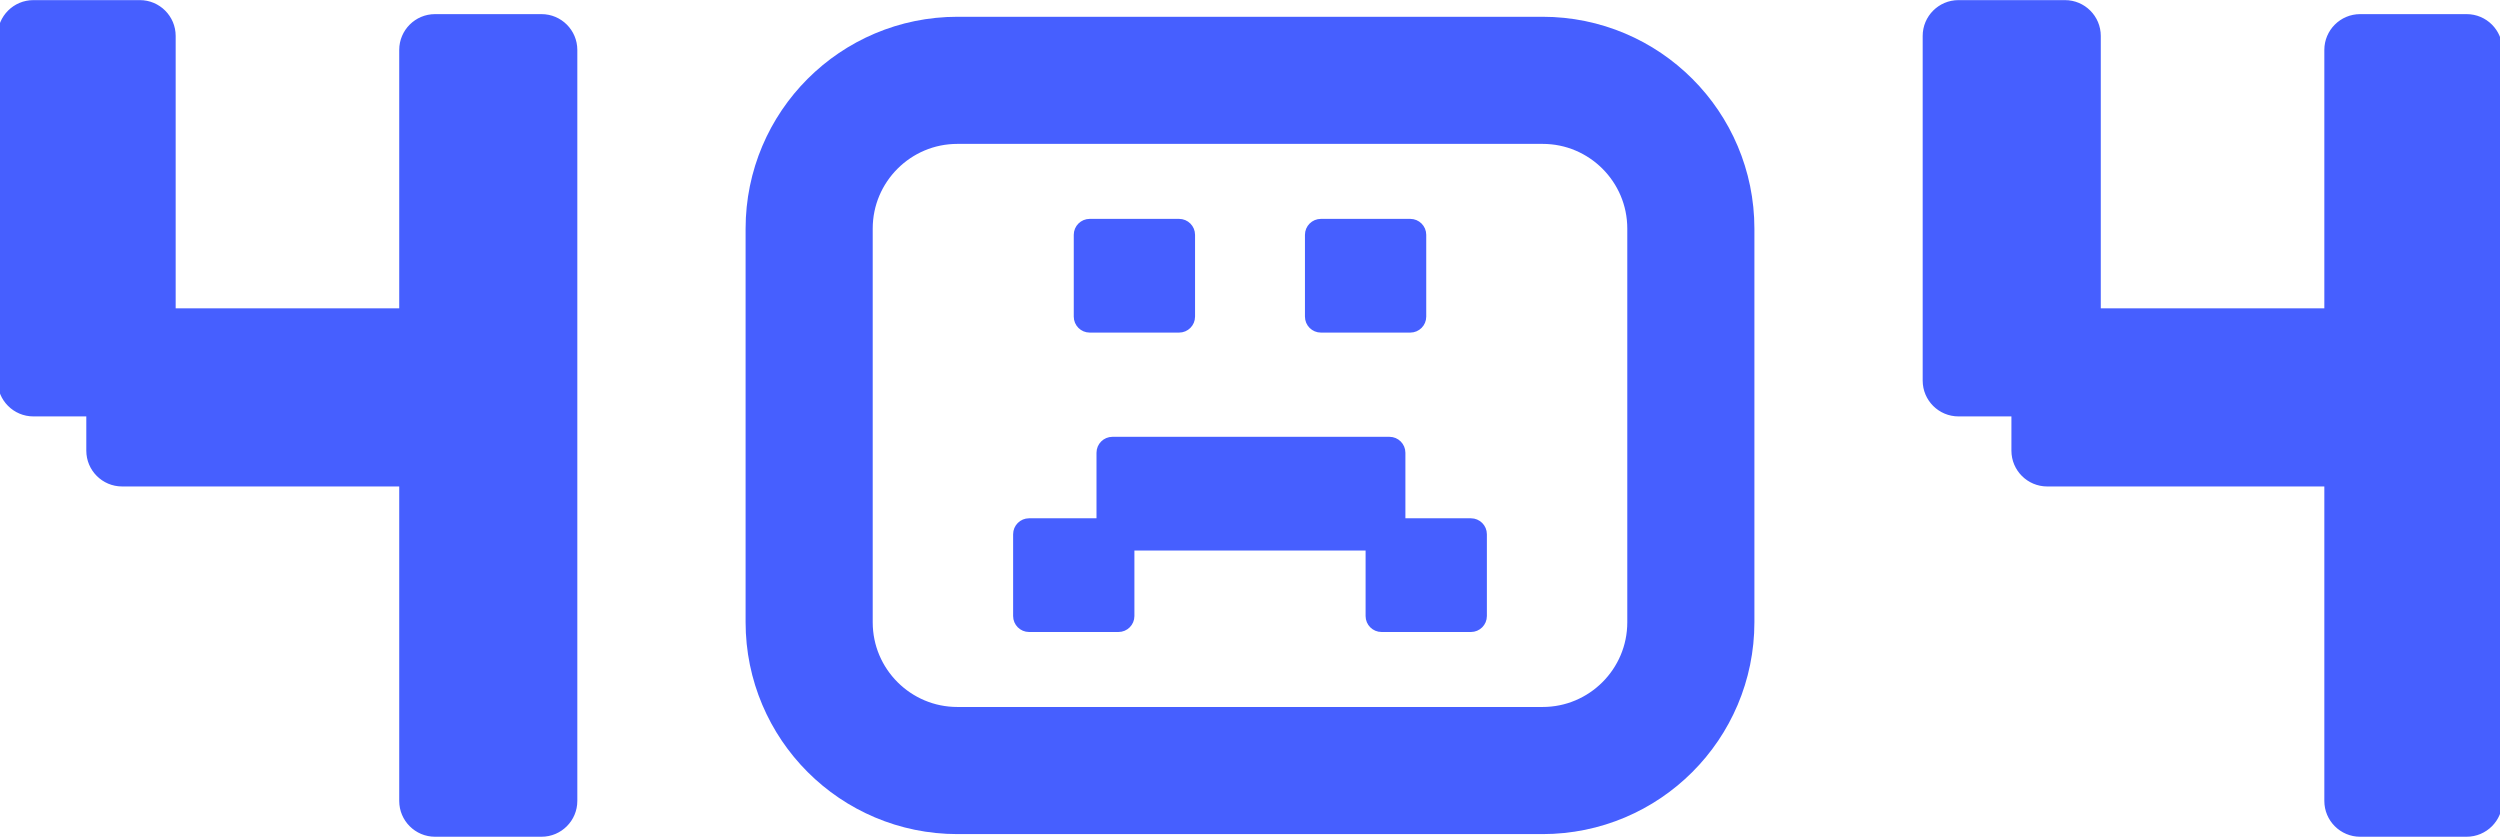
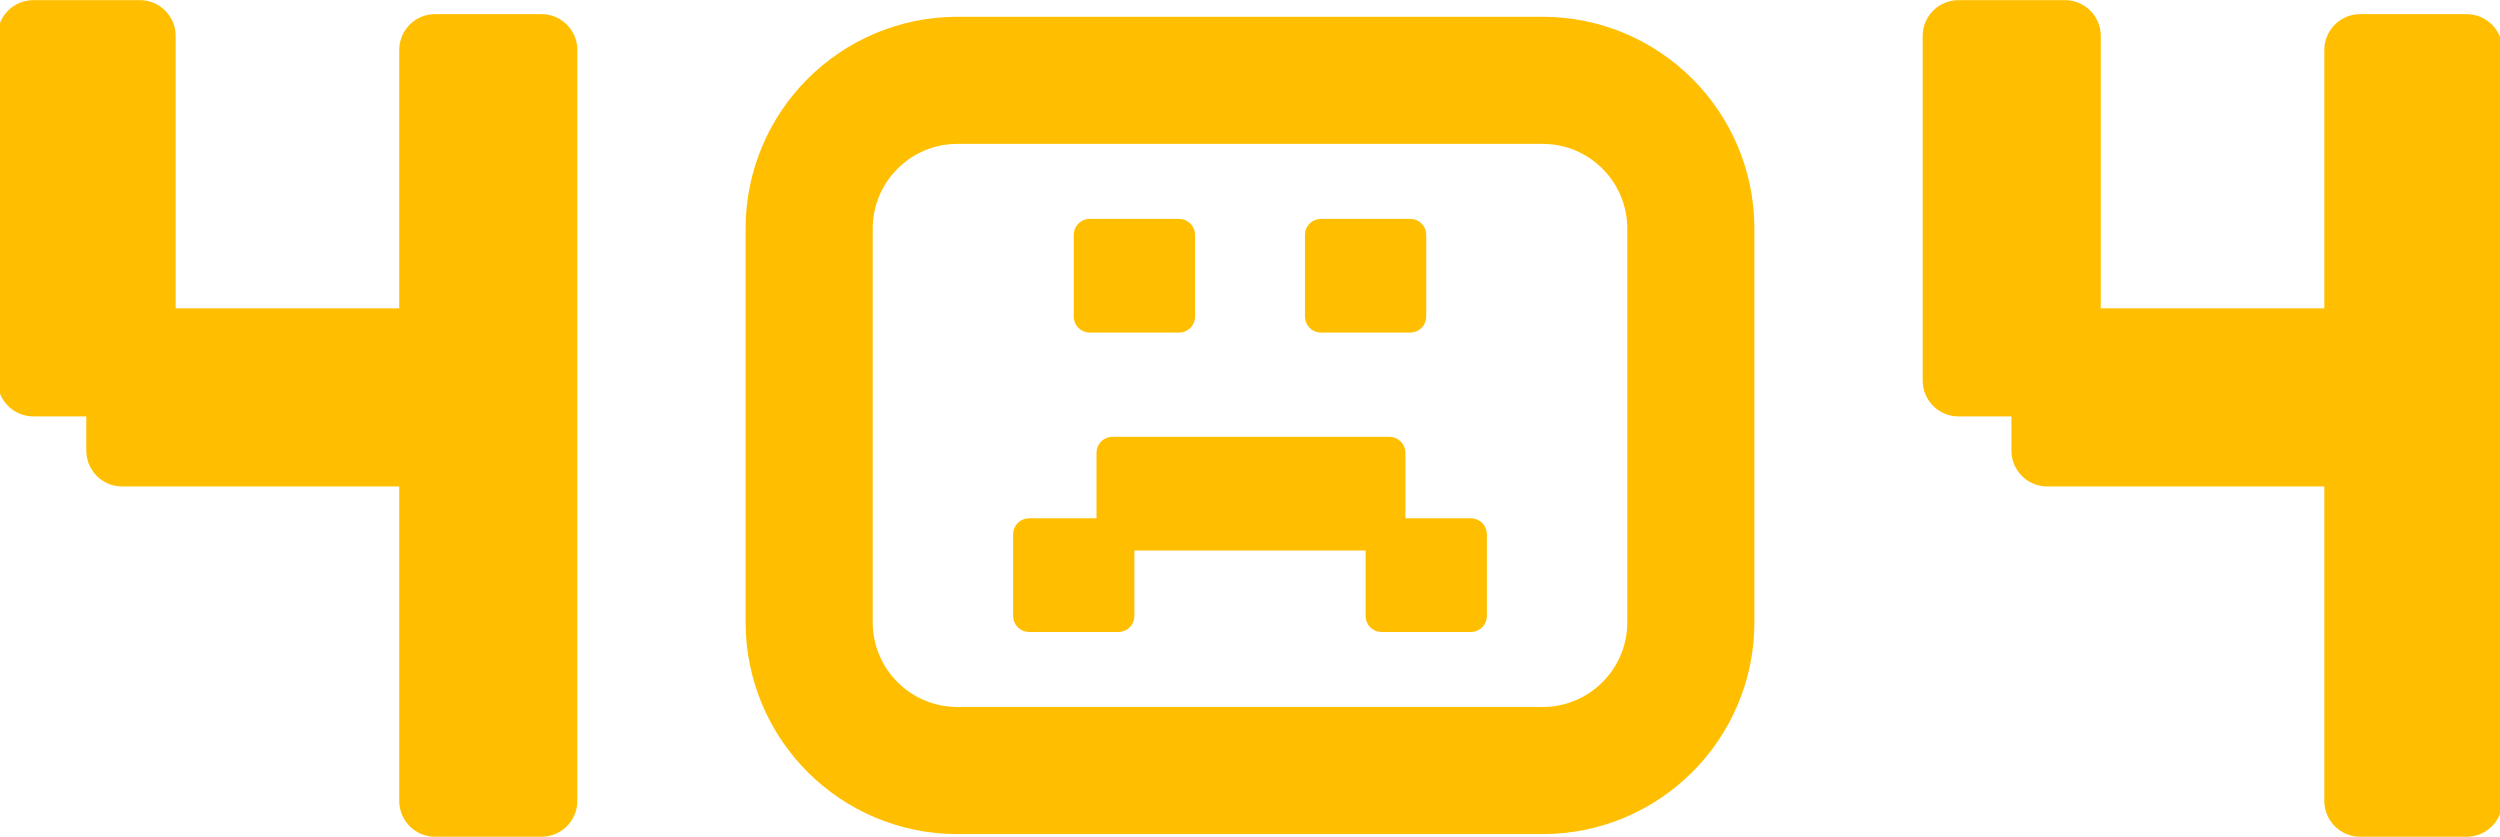
<svg xmlns="http://www.w3.org/2000/svg" width="472" height="158" viewBox="0 0 472 158" fill="none">
-   <rect x="203.103" y="41.702" width="22.145" height="20.714" rx="2.634" fill="#465FFF" stroke="#465FFF" stroke-width="0.753" />
-   <rect x="246.752" y="41.702" width="22.145" height="20.714" rx="2.634" fill="#465FFF" stroke="#465FFF" stroke-width="0.753" />
-   <rect x="258.201" y="98.23" width="22.145" height="20.714" rx="2.634" fill="#465FFF" stroke="#465FFF" stroke-width="0.753" />
-   <rect x="191.654" y="98.23" width="22.145" height="20.714" rx="2.634" fill="#465FFF" stroke="#465FFF" stroke-width="0.753" />
-   <rect x="207.396" y="82.847" width="57.566" height="20.714" rx="2.634" fill="#465FFF" stroke="#465FFF" stroke-width="0.753" />
-   <rect x="152.769" y="15.167" width="166.462" height="130.311" rx="28" stroke="#465FFF" stroke-width="24" />
-   <rect x="0.041" y="0.522" width="32.626" height="77.596" rx="6.263" fill="#465FFF" />
-   <rect x="0.041" y="0.522" width="32.626" height="77.596" rx="6.263" stroke="#465FFF" />
-   <rect x="75.873" y="3.167" width="32.626" height="154.31" rx="6.263" fill="#465FFF" />
-   <rect x="75.873" y="3.167" width="32.626" height="154.31" rx="6.263" stroke="#465FFF" />
-   <rect x="16.794" y="91.344" width="32.626" height="77.596" rx="6.263" transform="rotate(-90 16.7939 91.3442)" fill="#465FFF" />
-   <rect x="16.794" y="91.344" width="32.626" height="77.596" rx="6.263" transform="rotate(-90 16.7939 91.3442)" stroke="#465FFF" />
-   <rect x="363.502" y="0.522" width="32.626" height="77.596" rx="6.263" fill="#465FFF" />
-   <rect x="363.502" y="0.522" width="32.626" height="77.596" rx="6.263" stroke="#465FFF" />
-   <rect x="439.334" y="3.167" width="32.626" height="154.31" rx="6.263" fill="#465FFF" />
-   <rect x="439.334" y="3.167" width="32.626" height="154.31" rx="6.263" stroke="#465FFF" />
-   <rect x="380.255" y="91.344" width="32.626" height="77.596" rx="6.263" transform="rotate(-90 380.255 91.3442)" fill="#465FFF" />
-   <rect x="380.255" y="91.344" width="32.626" height="77.596" rx="6.263" transform="rotate(-90 380.255 91.3442)" stroke="#465FFF" />
+   <rect x="203.103" y="41.702" width="22.145" height="20.714" rx="2.634" fill="#FFBF00" stroke="#FFBF00" stroke-width="0.753" />
+   <rect x="246.752" y="41.702" width="22.145" height="20.714" rx="2.634" fill="#FFBF00" stroke="#FFBF00" stroke-width="0.753" />
+   <rect x="258.201" y="98.23" width="22.145" height="20.714" rx="2.634" fill="#FFBF00" stroke="#FFBF00" stroke-width="0.753" />
+   <rect x="191.654" y="98.23" width="22.145" height="20.714" rx="2.634" fill="#FFBF00" stroke="#FFBF00" stroke-width="0.753" />
+   <rect x="207.396" y="82.847" width="57.566" height="20.714" rx="2.634" fill="#FFBF00" stroke="#FFBF00" stroke-width="0.753" />
+   <rect x="152.769" y="15.167" width="166.462" height="130.311" rx="28" stroke="#FFBF00" stroke-width="24" />
+   <rect x="0.041" y="0.522" width="32.626" height="77.596" rx="6.263" fill="#FFBF00" />
+   <rect x="0.041" y="0.522" width="32.626" height="77.596" rx="6.263" stroke="#FFBF00" />
+   <rect x="75.873" y="3.167" width="32.626" height="154.31" rx="6.263" fill="#FFBF00" />
+   <rect x="75.873" y="3.167" width="32.626" height="154.31" rx="6.263" stroke="#FFBF00" />
+   <rect x="16.794" y="91.344" width="32.626" height="77.596" rx="6.263" transform="rotate(-90 16.7939 91.3442)" fill="#FFBF00" />
+   <rect x="16.794" y="91.344" width="32.626" height="77.596" rx="6.263" transform="rotate(-90 16.7939 91.3442)" stroke="#FFBF00" />
+   <rect x="363.502" y="0.522" width="32.626" height="77.596" rx="6.263" fill="#FFBF00" />
+   <rect x="363.502" y="0.522" width="32.626" height="77.596" rx="6.263" stroke="#FFBF00" />
+   <rect x="439.334" y="3.167" width="32.626" height="154.31" rx="6.263" fill="#FFBF00" />
+   <rect x="439.334" y="3.167" width="32.626" height="154.31" rx="6.263" stroke="#FFBF00" />
+   <rect x="380.255" y="91.344" width="32.626" height="77.596" rx="6.263" transform="rotate(-90 380.255 91.3442)" fill="#FFBF00" />
+   <rect x="380.255" y="91.344" width="32.626" height="77.596" rx="6.263" transform="rotate(-90 380.255 91.3442)" stroke="#FFBF00" />
</svg>
